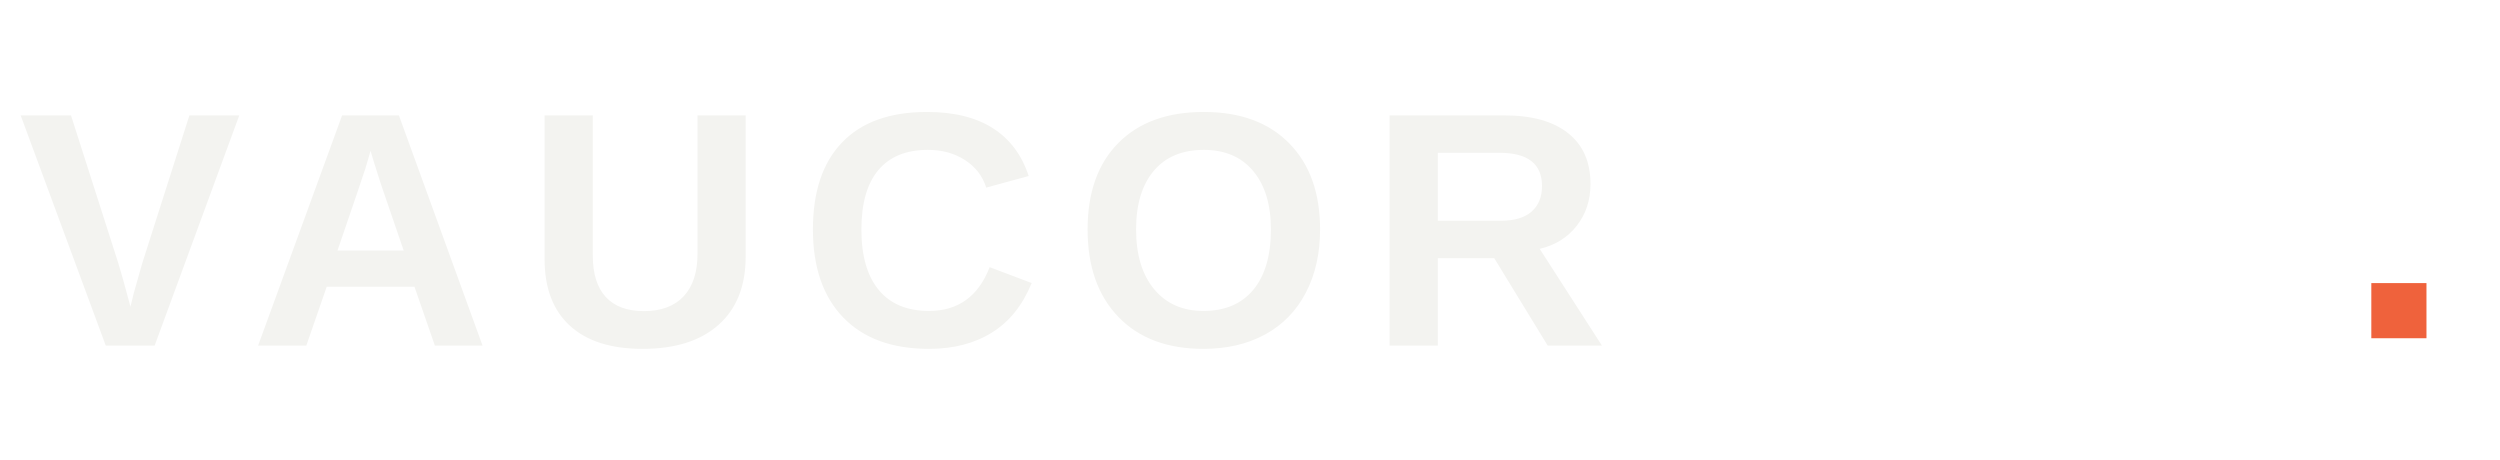
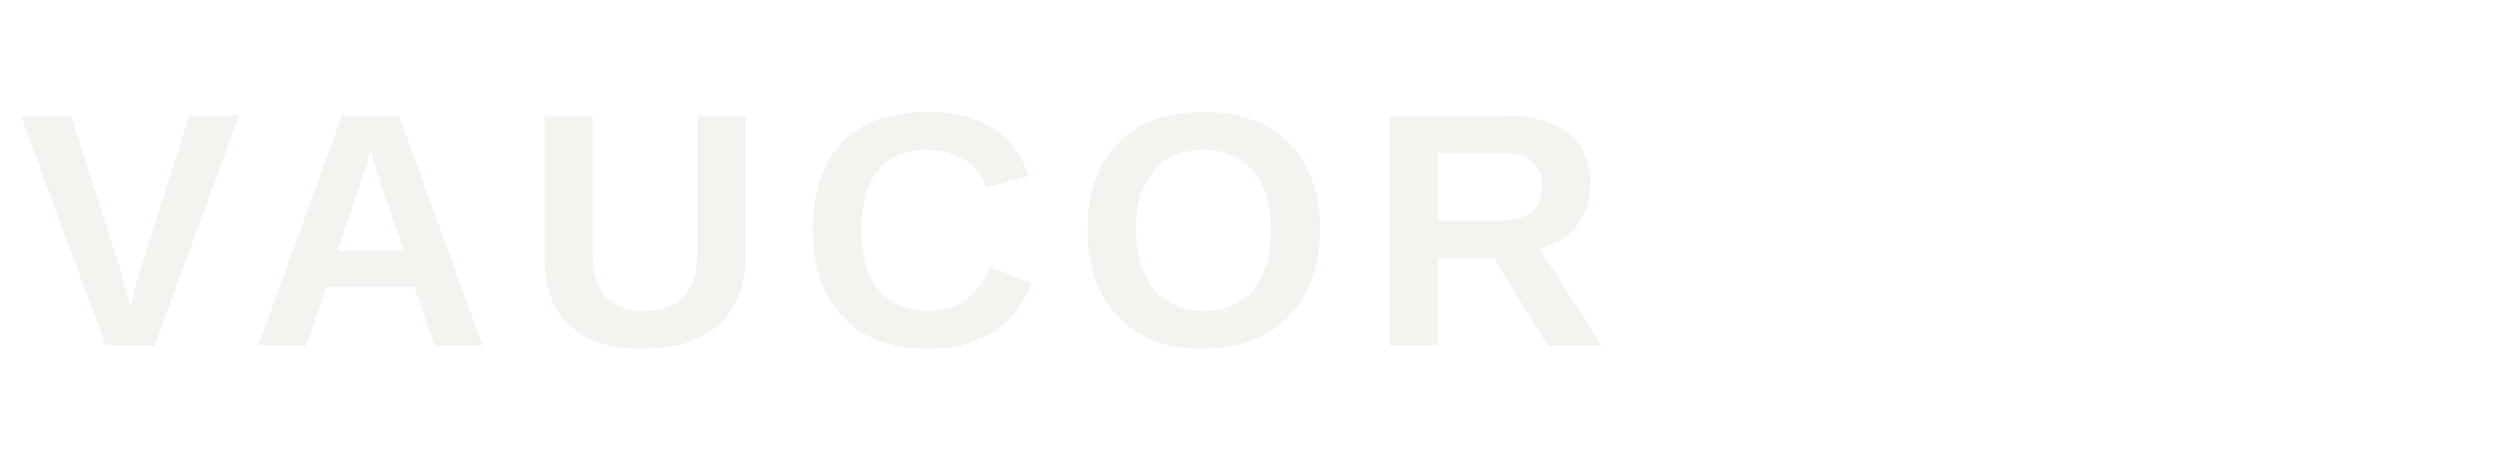
<svg xmlns="http://www.w3.org/2000/svg" viewBox="0 0 680 125">
  <text x="5" y="94" fill="#F3F3F0" font-family="Arial,Helvetica,sans-serif" font-size="91" font-weight="800" letter-spacing="9">VAUCOR</text>
-   <rect x="645" y="77" width="15" height="15" fill="#EF623C" />
</svg>
